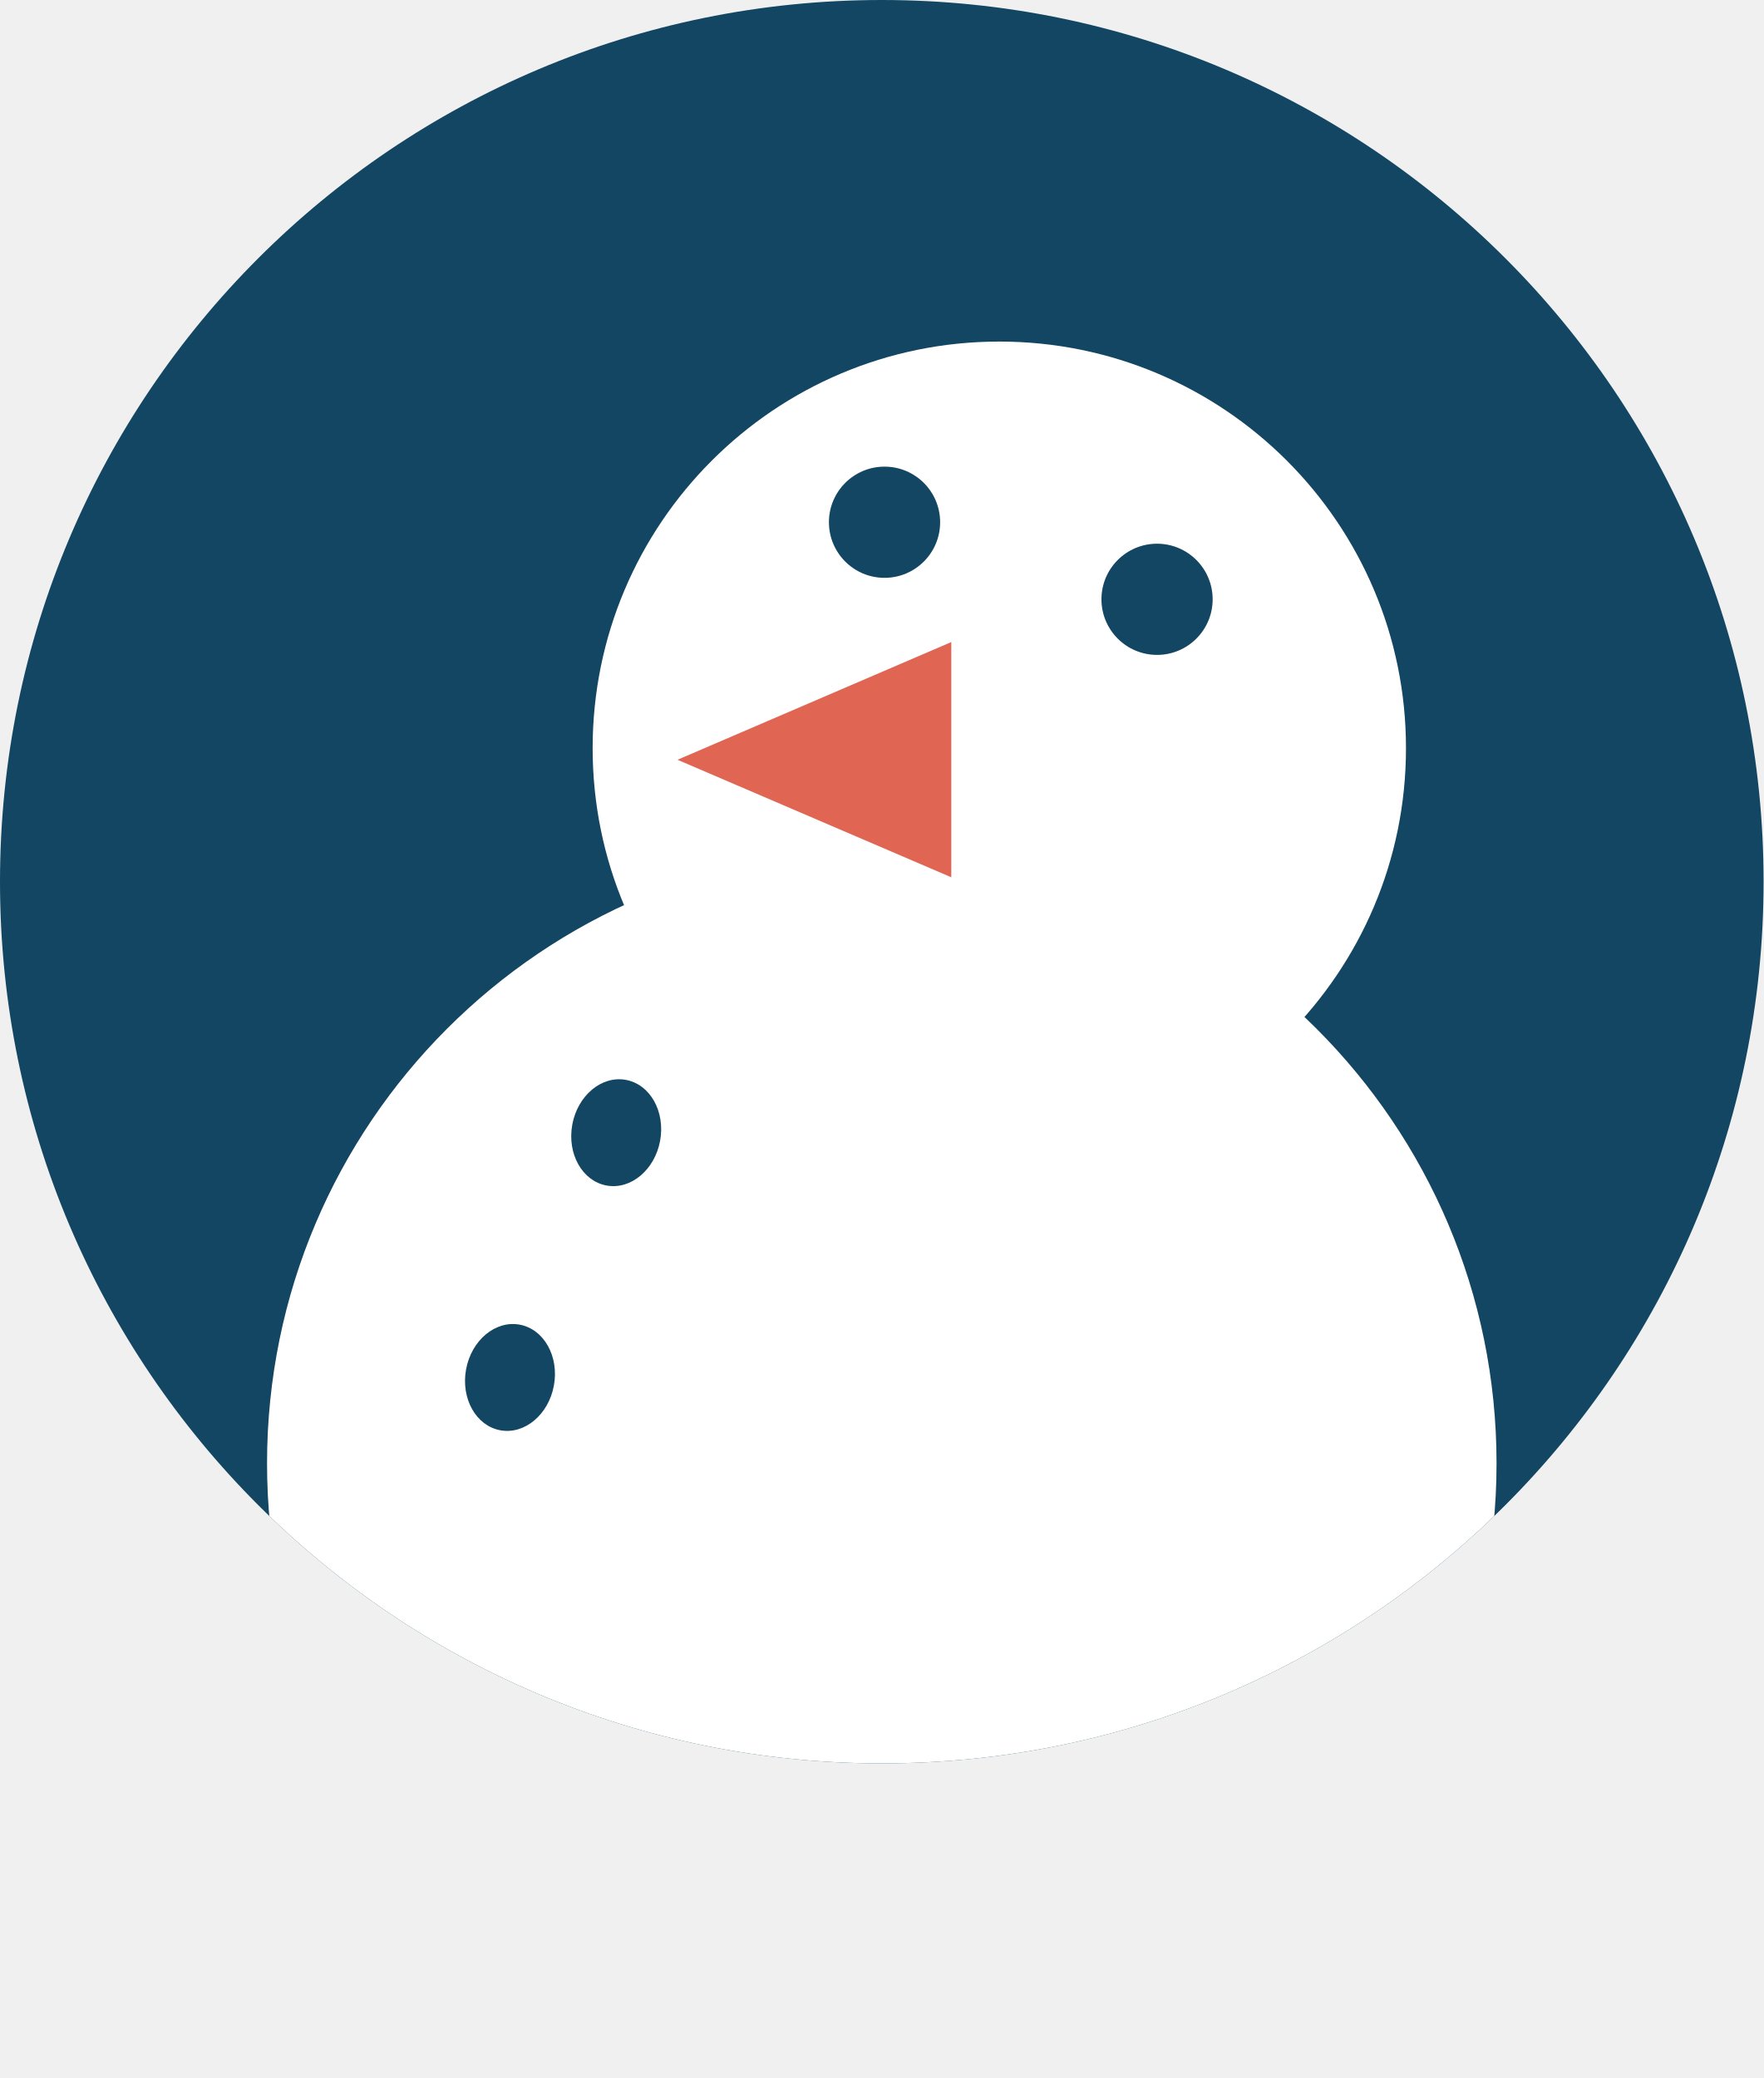
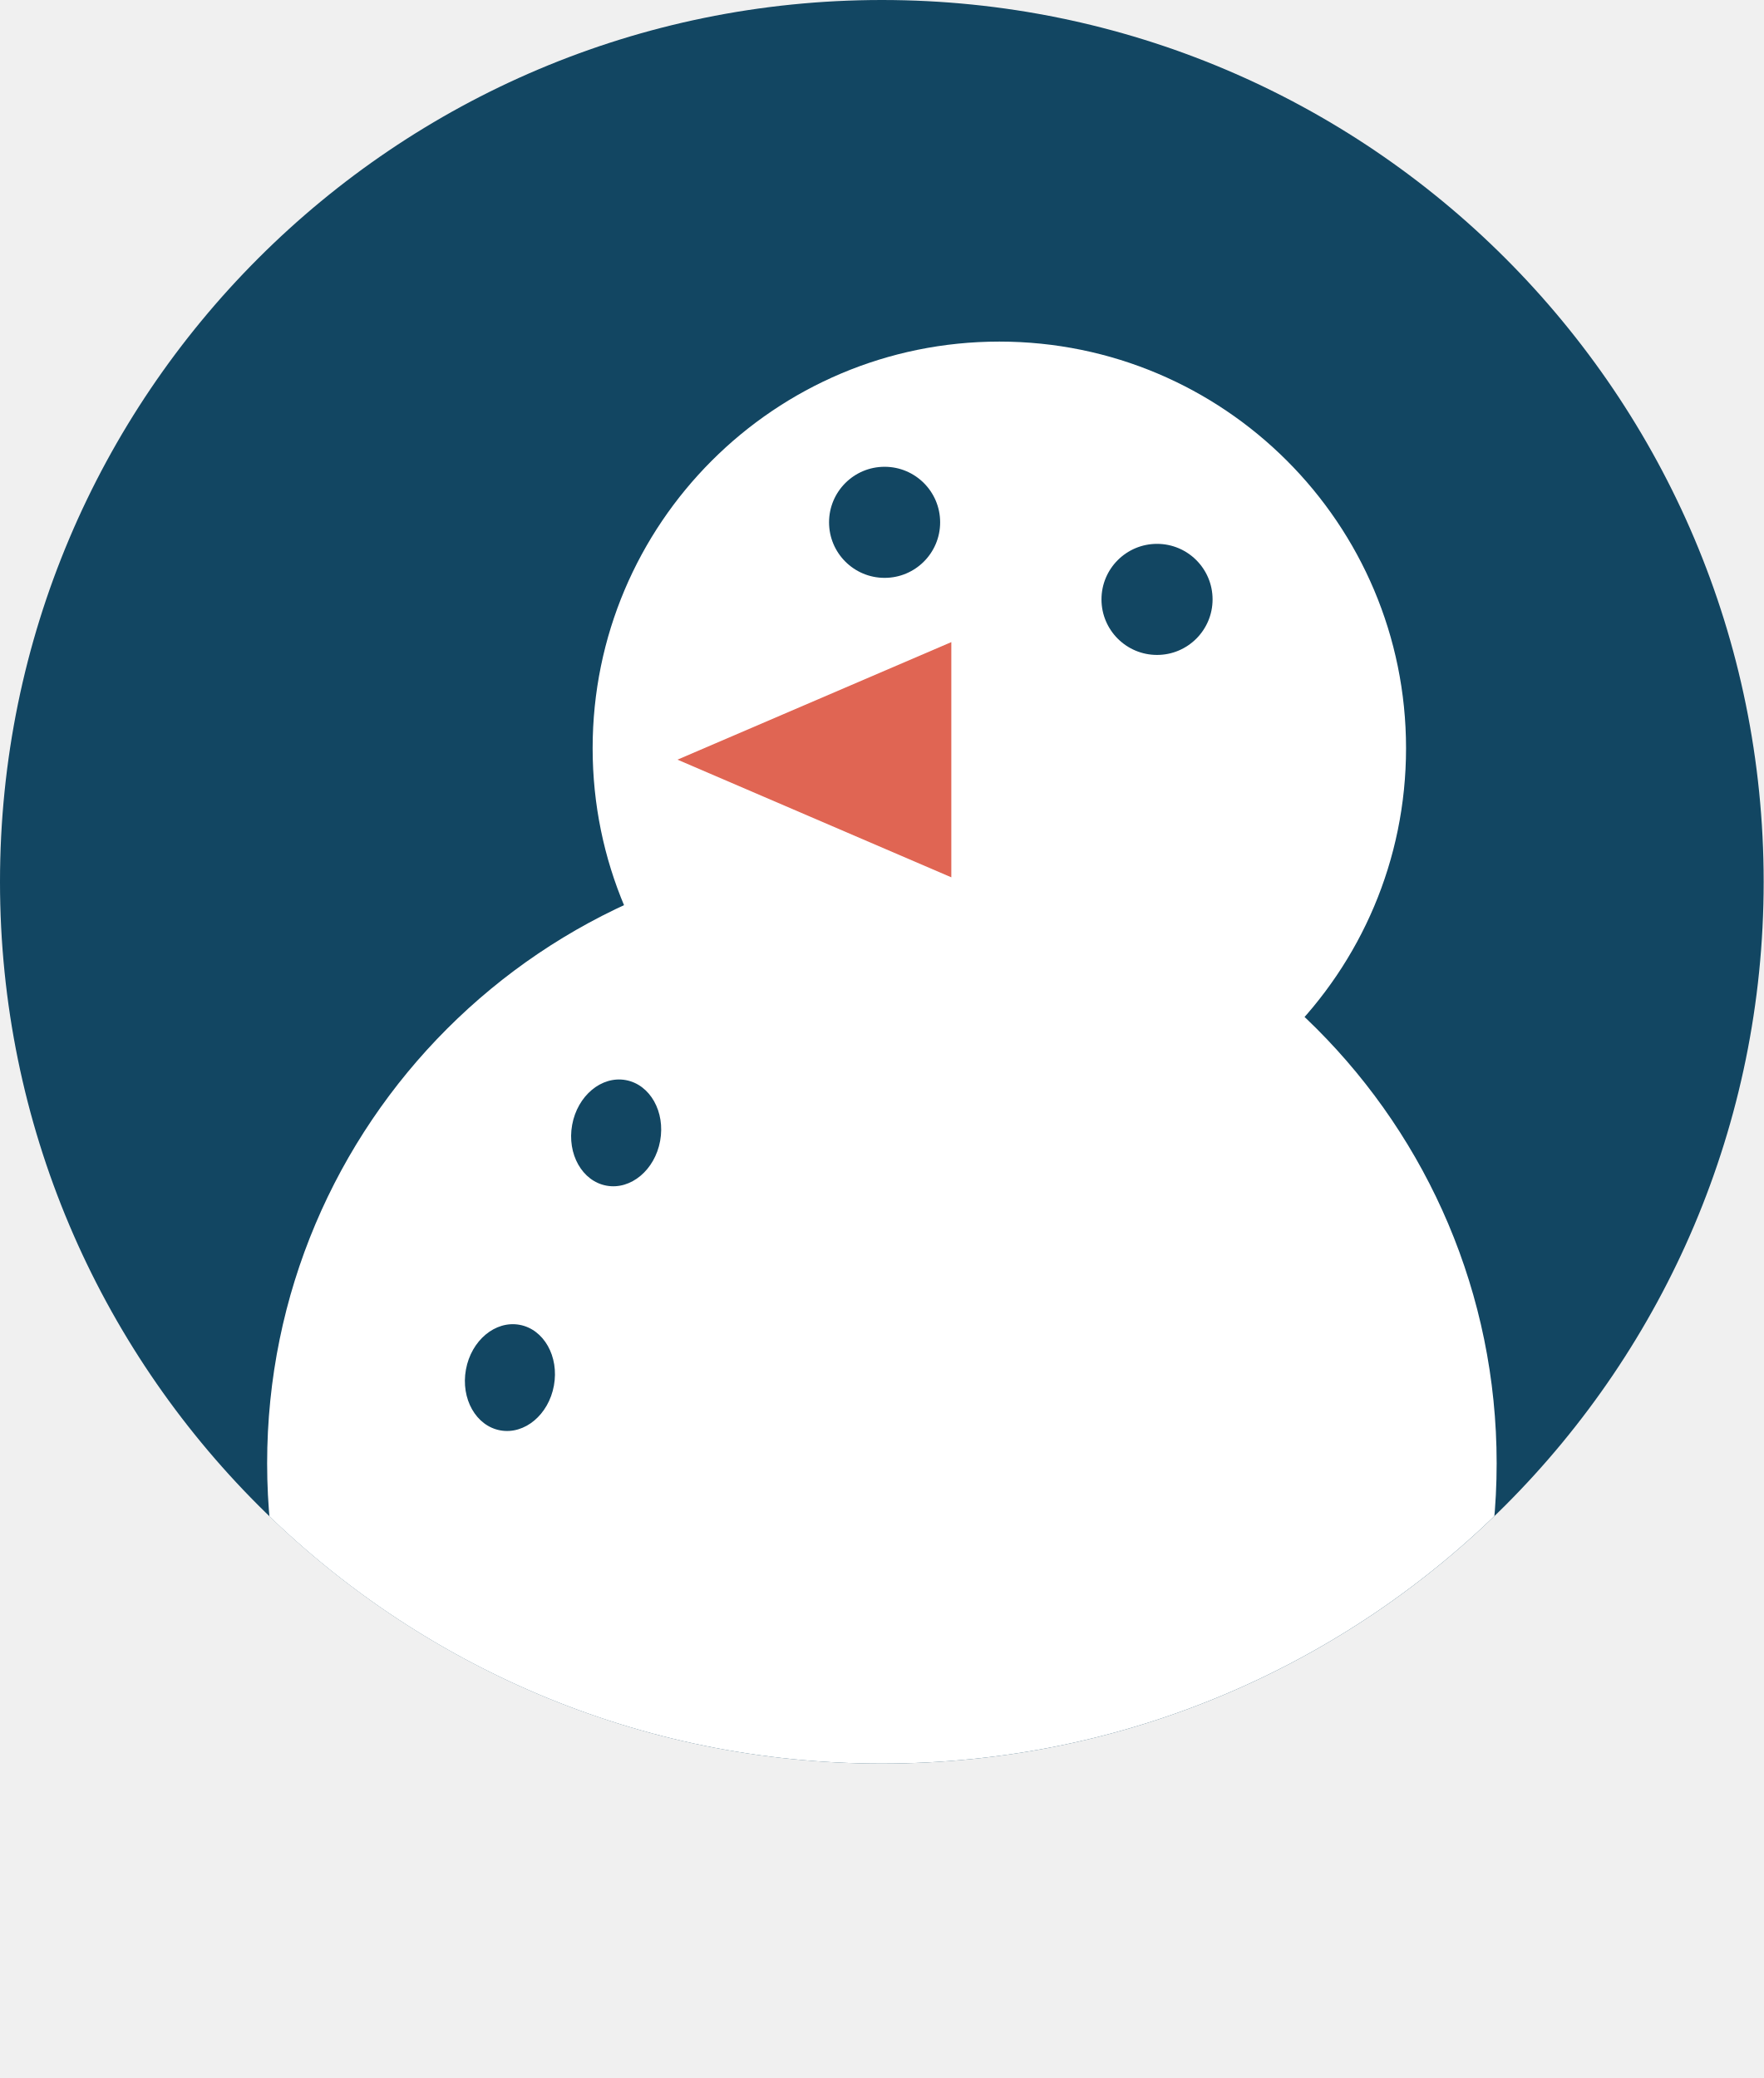
- <svg xmlns="http://www.w3.org/2000/svg" id="圖層_1" data-name="圖層 1" viewBox="0 0 83.74 98.68">
+ <svg xmlns="http://www.w3.org/2000/svg" id="圖層_1" data-name="圖層 1" viewBox="0 0 149.87 176.6">
  <defs>
    <style>.cls-1{fill:none;}.cls-2{clip-path:url(#clip-path);}.cls-3{fill:#124662;}.cls-4{fill:#fff;}.cls-5{fill:#e06553;}</style>
-     <clipPath id="clip-path" transform="translate(-124.02 -235.79)">
-       <circle class="cls-1" cx="165.89" cy="277.66" r="41.87" />
+     <clipPath id="clip-path" transform="translate(-90.96 -202.72)">
+       <circle class="cls-1" cx="165.89" cy="277.66" r="74.94" />
    </clipPath>
  </defs>
  <g class="cls-2">
-     <circle class="cls-3" cx="41.87" cy="41.87" r="41.87" />
-     <circle class="cls-4" cx="47.45" cy="35.53" r="19.31" />
-     <circle class="cls-4" cx="41.87" cy="69.49" r="29.19" />
+     <circle class="cls-3" cx="74.94" cy="74.94" r="74.94" />
+     <circle class="cls-4" cx="84.92" cy="63.59" r="34.56" />
+     <circle class="cls-4" cx="74.94" cy="124.36" r="52.24" />
  </g>
-   <circle class="cls-3" cx="42" cy="24.8" r="2.64" />
-   <circle class="cls-3" cx="54.94" cy="28.46" r="2.64" />
-   <ellipse class="cls-3" cx="153.28" cy="289.6" rx="2.55" ry="2.12" transform="translate(-283.15 152.6) rotate(-79.66)" />
-   <ellipse class="cls-3" cx="148.24" cy="301.22" rx="2.55" ry="2.12" transform="translate(-298.72 157.18) rotate(-79.66)" />
-   <polygon class="cls-5" points="32.17 36.08 45.17 41.66 45.17 30.49 32.17 36.08" />
+   <circle class="cls-3" cx="75.17" cy="44.39" r="4.72" />
+   <circle class="cls-3" cx="98.32" cy="50.94" r="4.72" />
+   <ellipse class="cls-3" cx="143.32" cy="299.02" rx="4.56" ry="3.8" transform="translate(-267.53 183.6) rotate(-79.66)" />
+   <ellipse class="cls-3" cx="134.3" cy="319.82" rx="4.56" ry="3.8" transform="translate(-295.4 191.79) rotate(-79.66)" />
+   <polygon class="cls-5" points="57.57 64.56 80.84 74.56 80.84 54.57 57.57 64.56" />
</svg>
